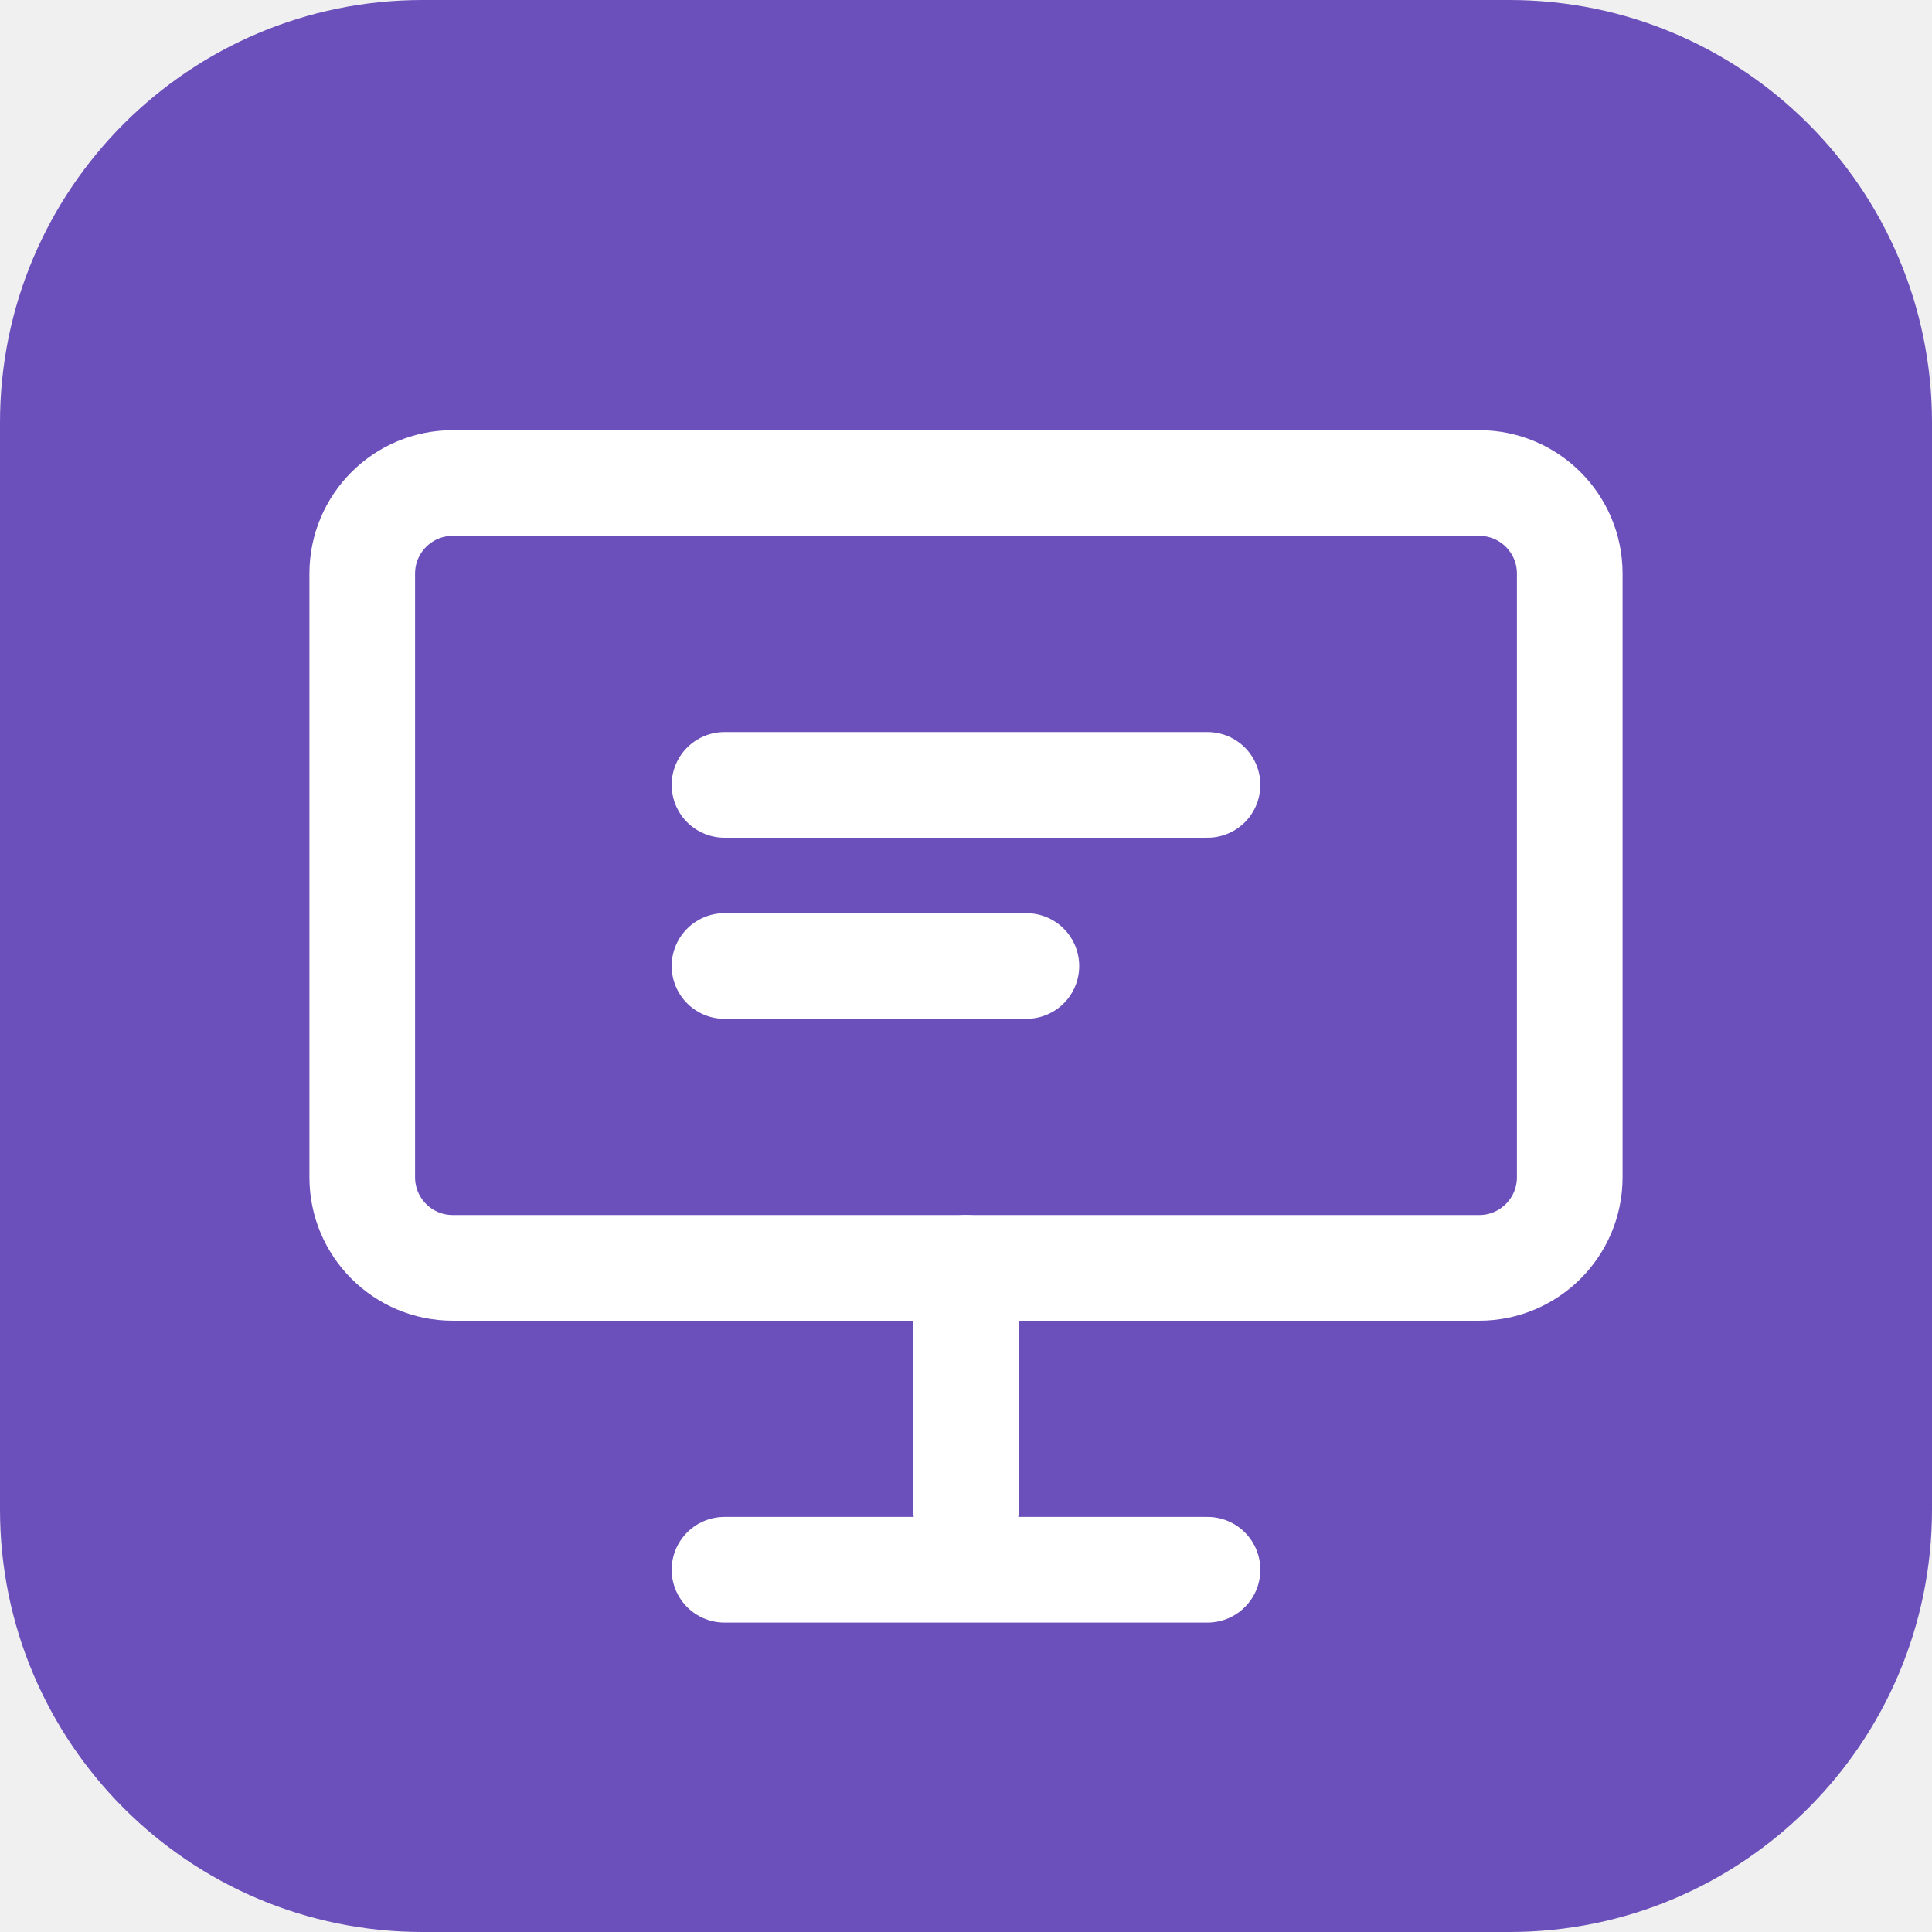
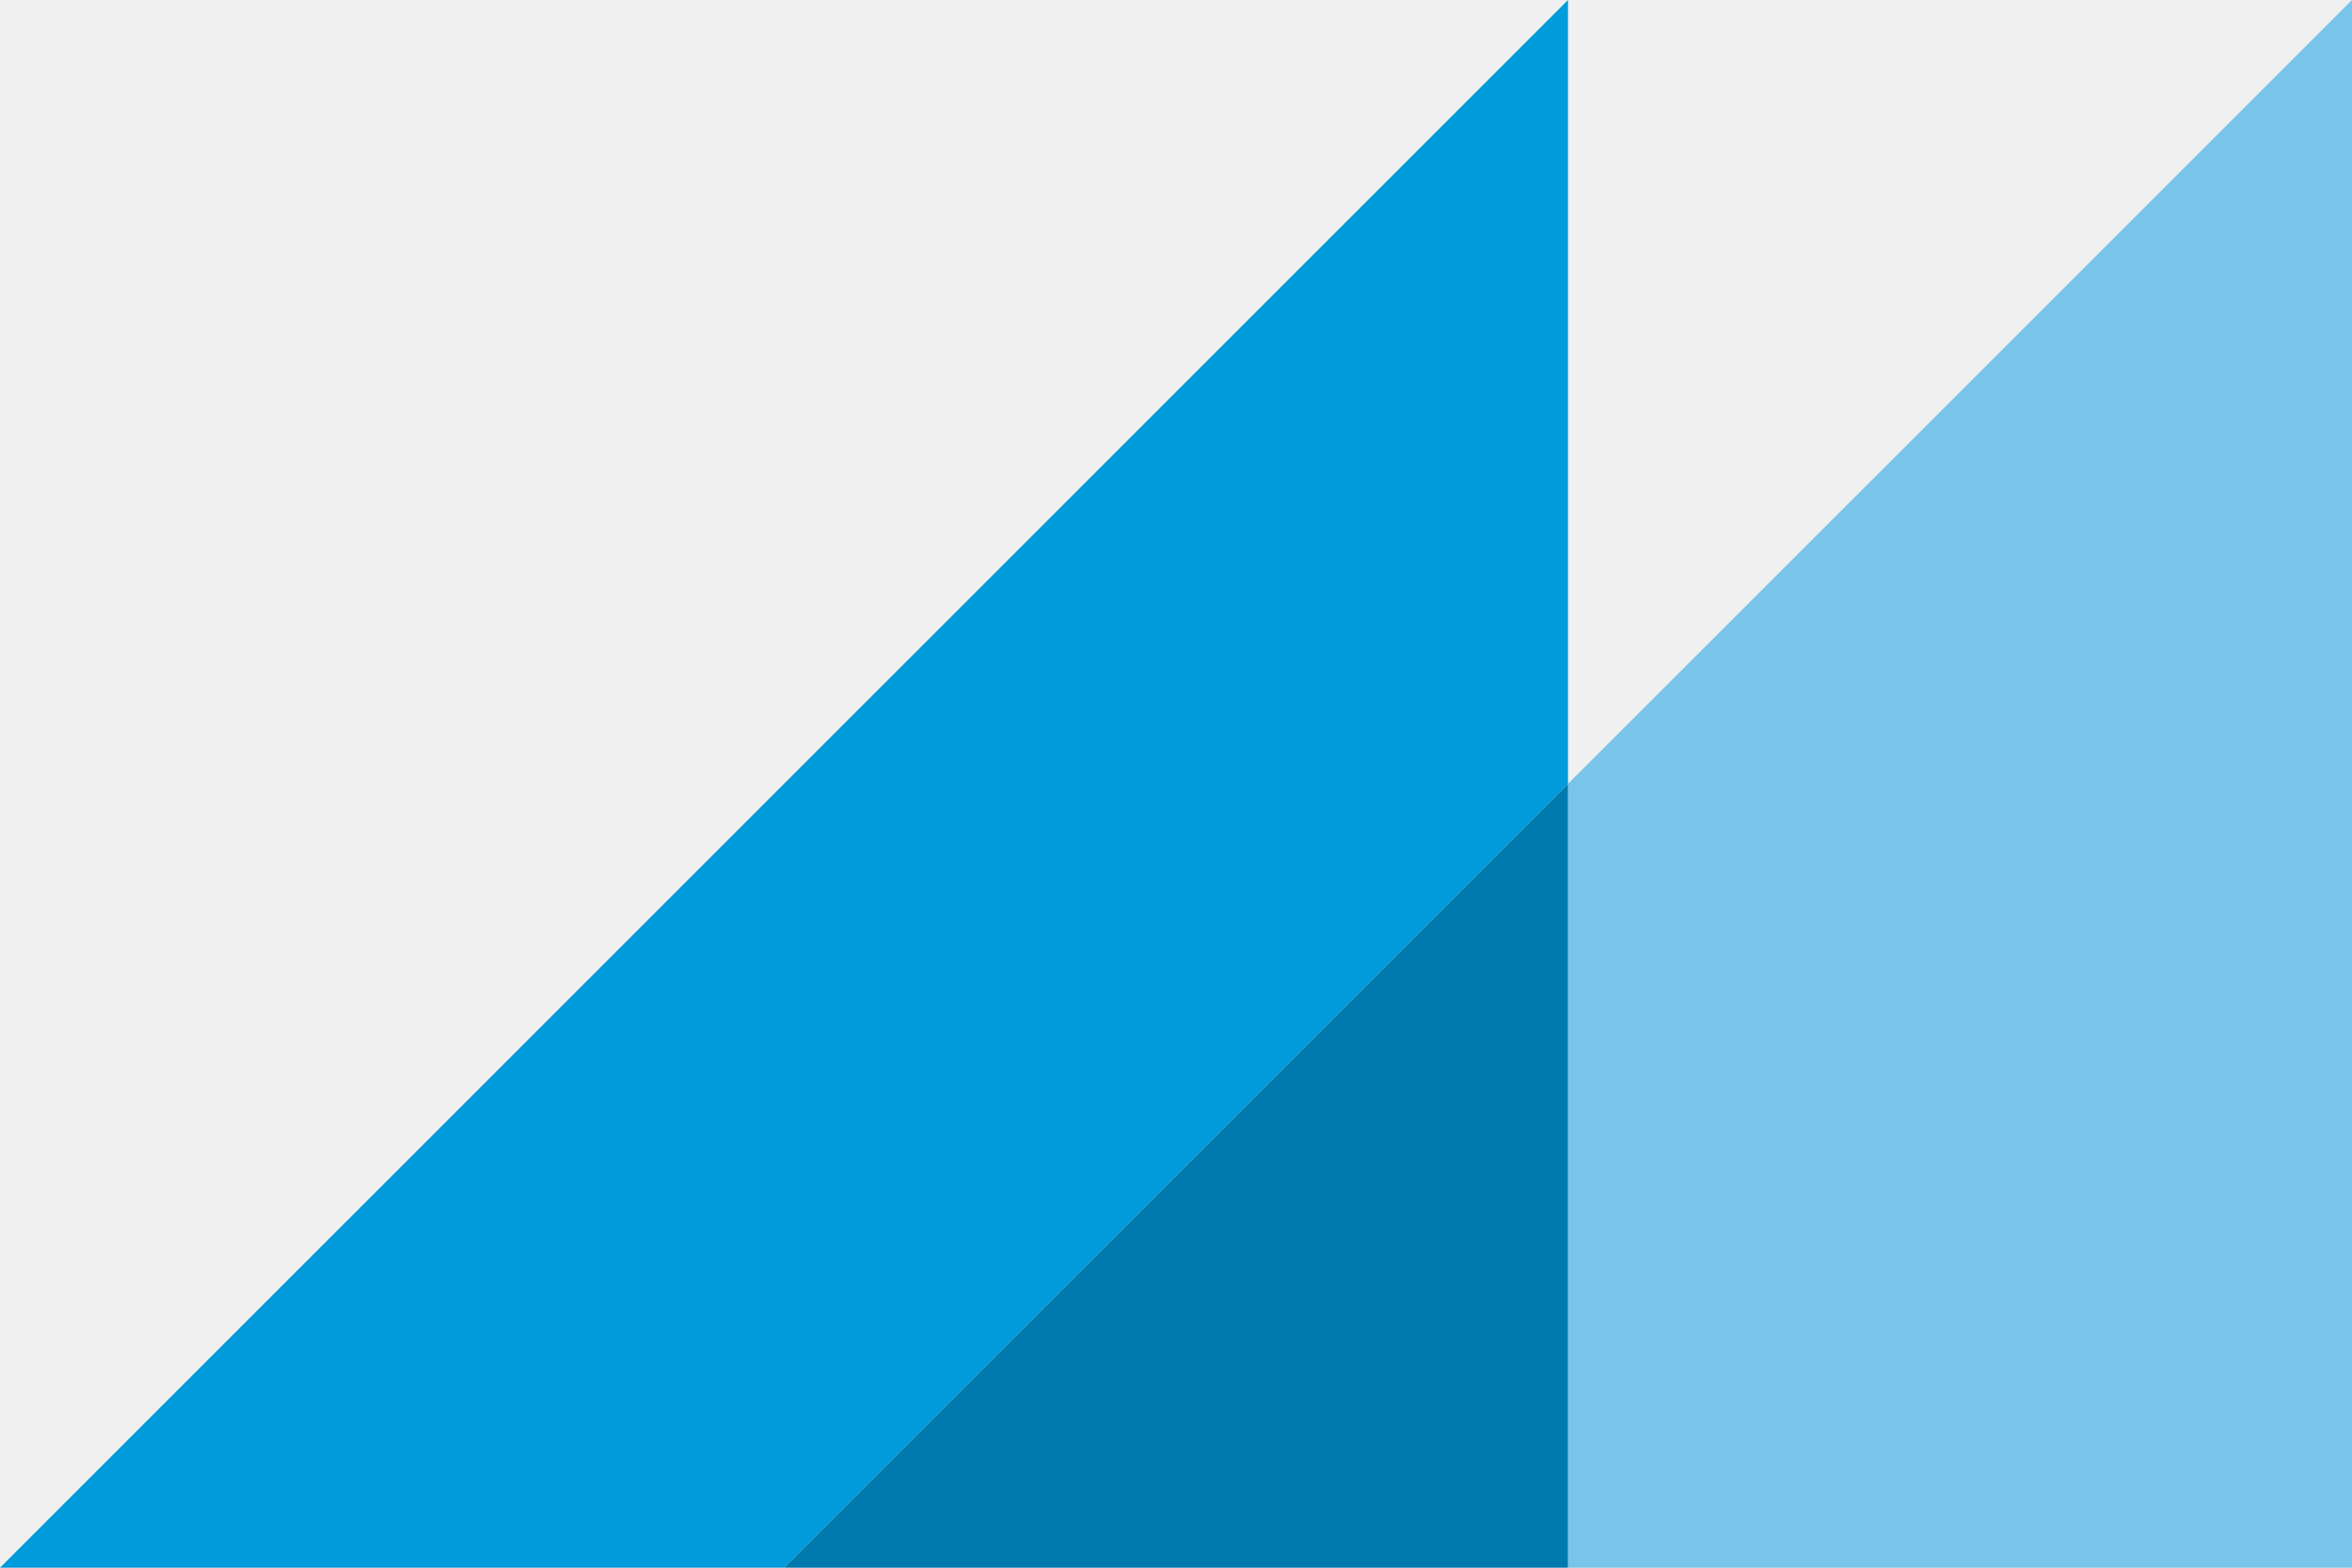
- <svg xmlns="http://www.w3.org/2000/svg" viewBox="0 0 64 64">
-   <rect width="64" height="64" rx="14" fill="#6b4fbb" />
-   <rect x="12" y="16" width="40" height="26" rx="3" fill="none" stroke="#fff" stroke-width="3.5" />
-   <path d="M32 42v8M24 52h16M24 26h16M24 32h10" stroke="#fff" stroke-width="3.5" stroke-linecap="round" />
+ <svg xmlns="http://www.w3.org/2000/svg" viewBox="0 0 60 40">
+   <path fill="#009bda" d="M40 0L0 40h20l20-20V0z" />
+   <path fill="#78c5e9" d="M40 20v20h20V0L40 20z" />
+   <path fill="#007aad" d="M20 40h20V20L20 40z" />
</svg>
